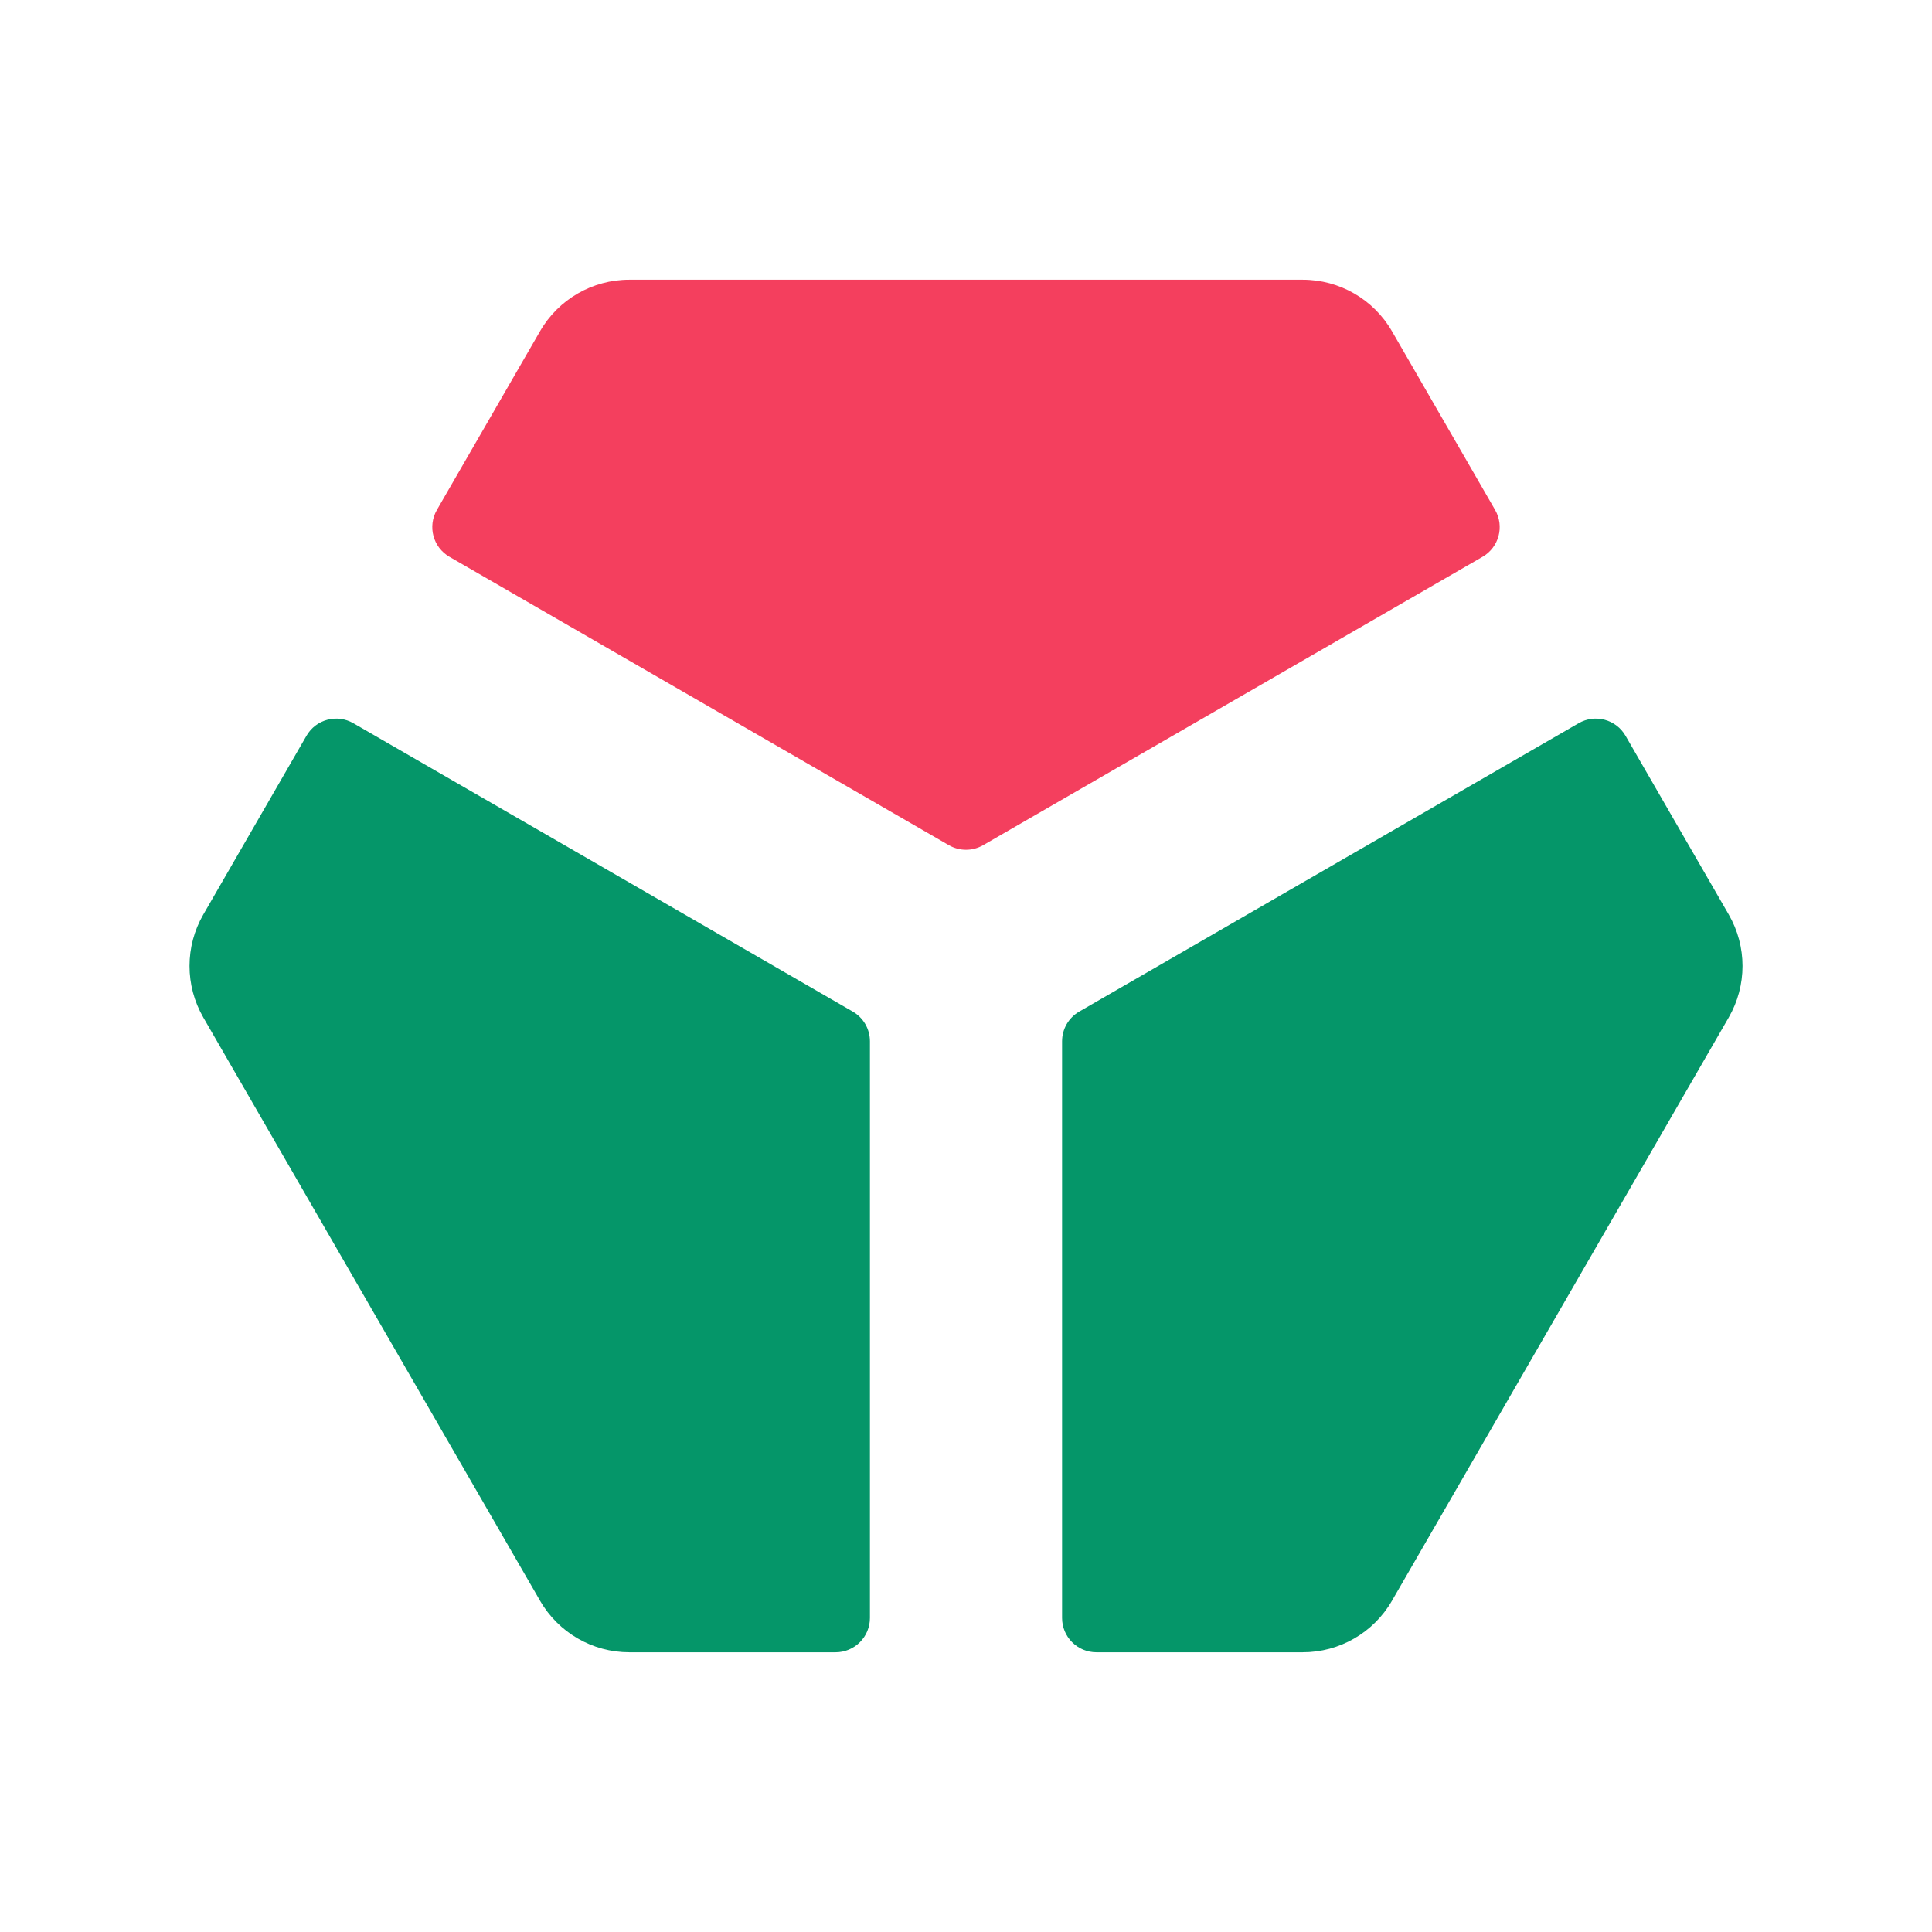
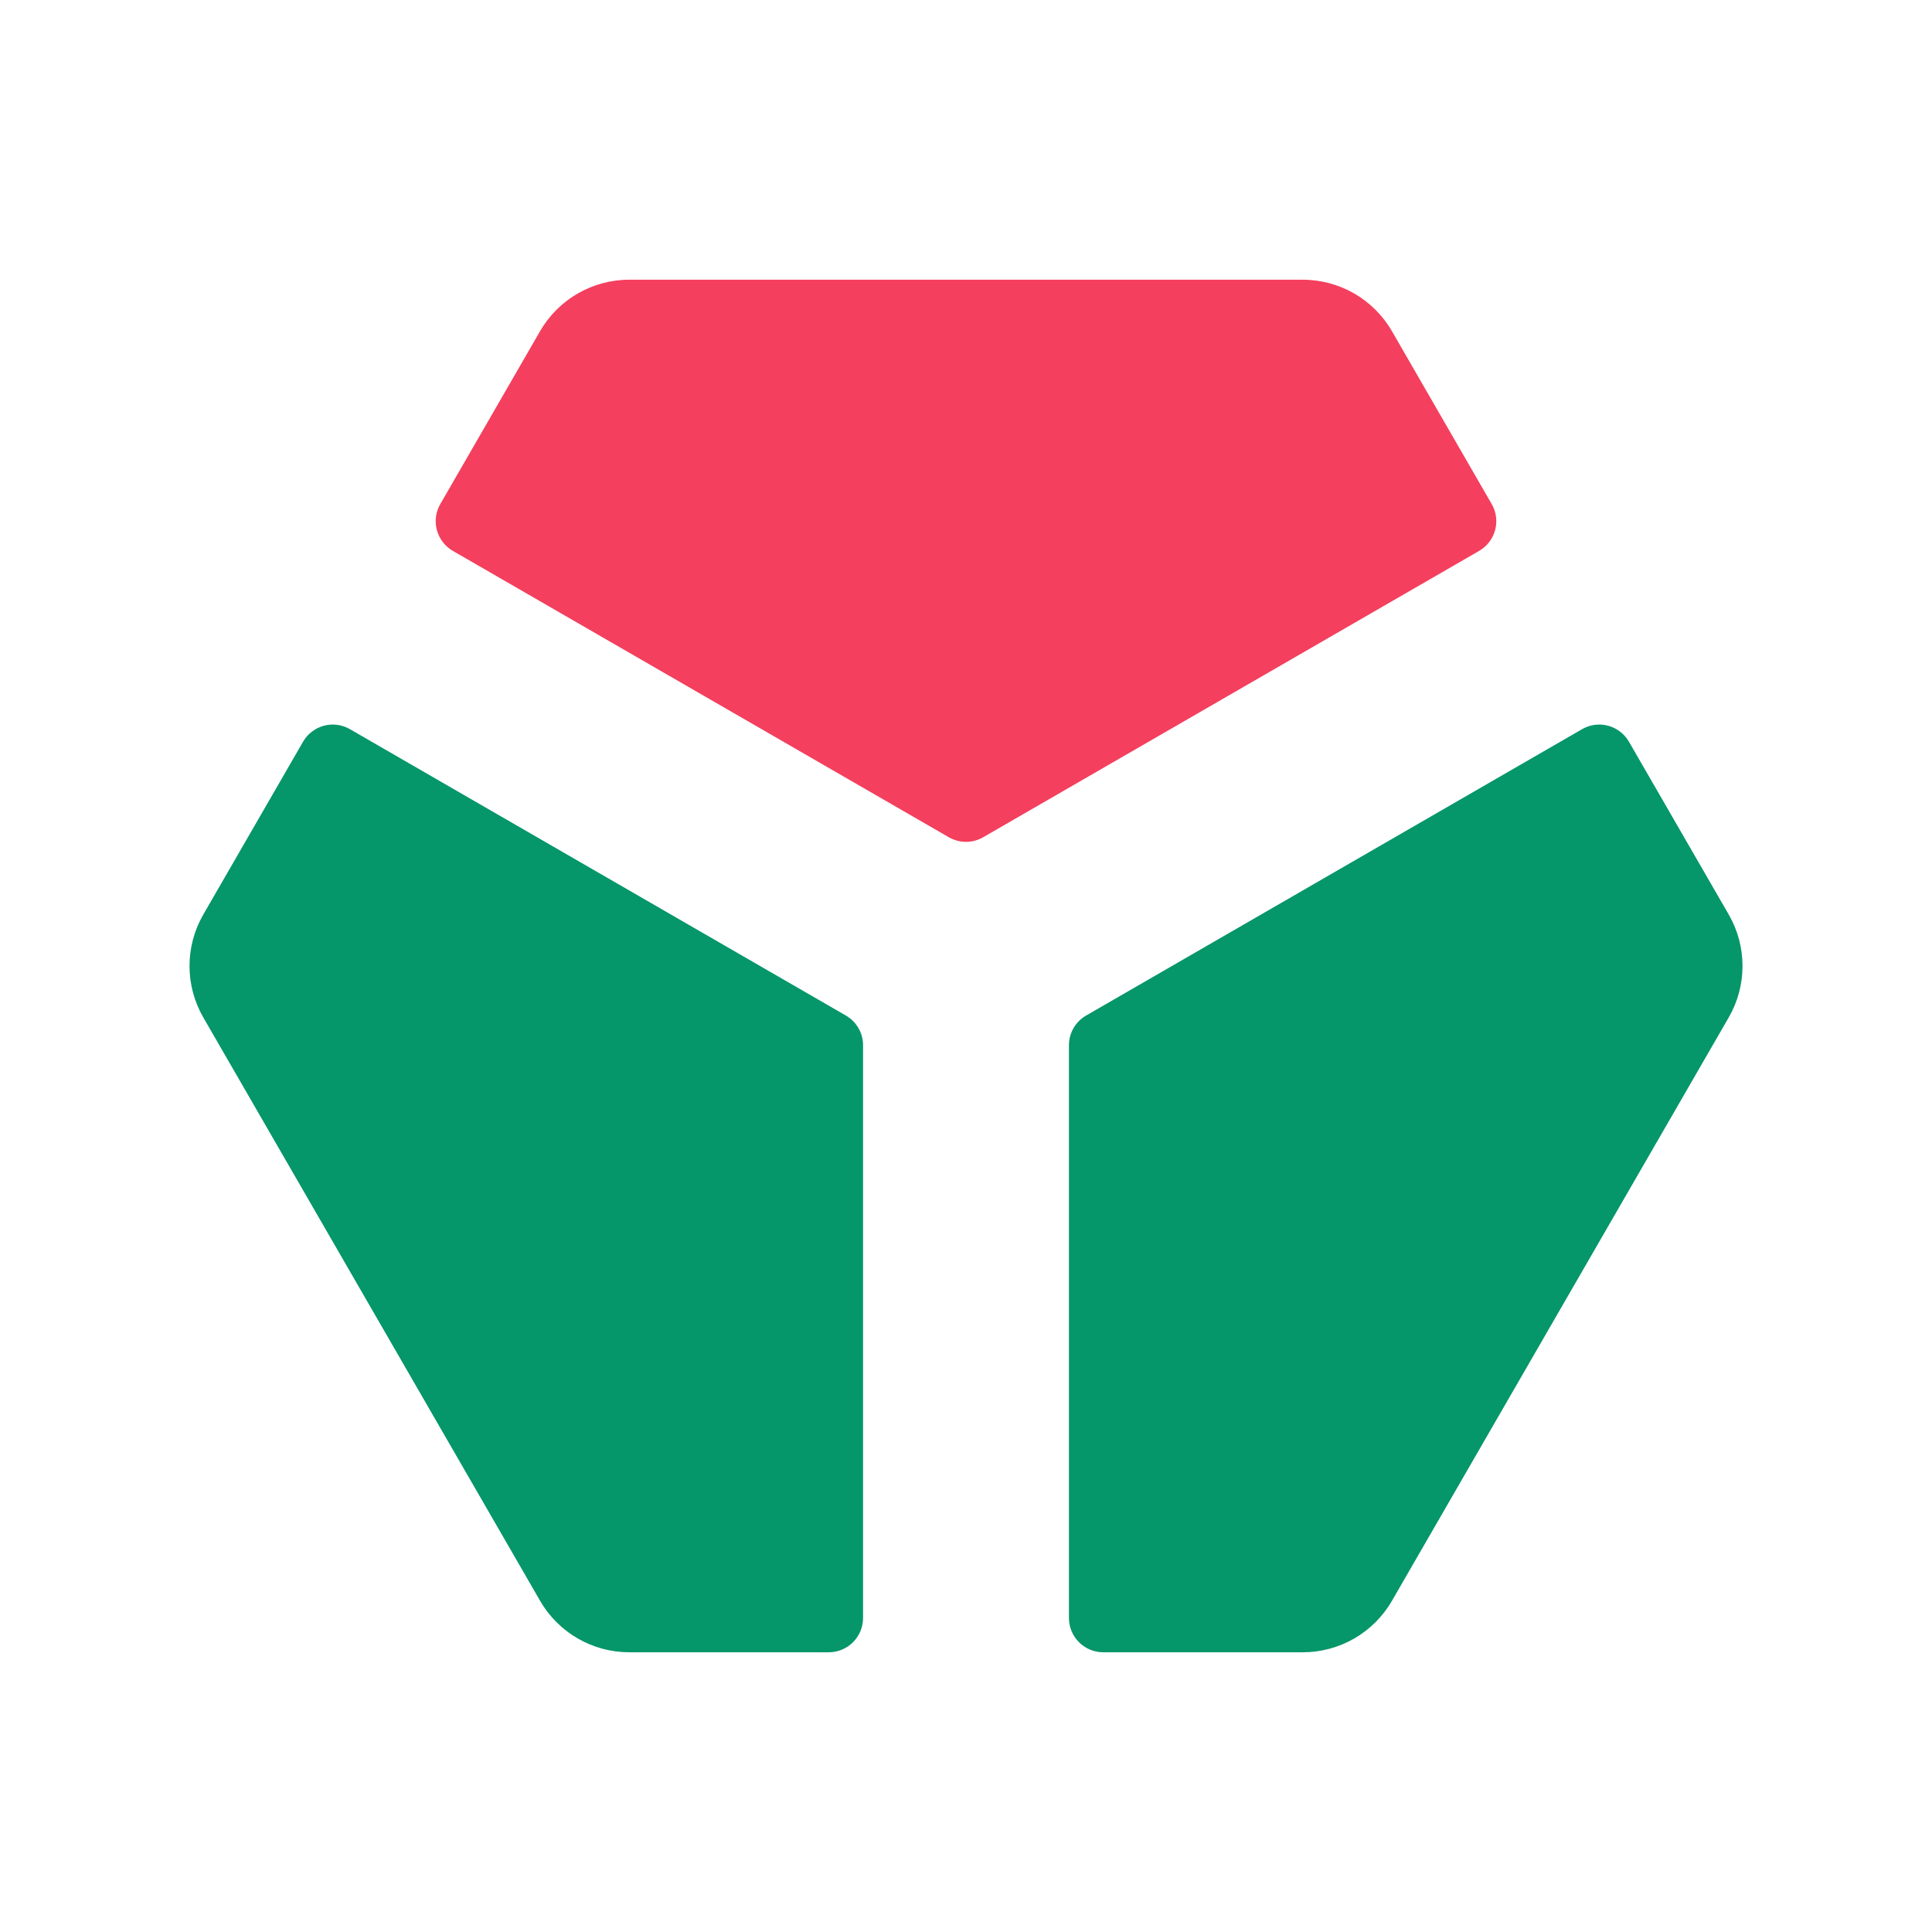
<svg xmlns="http://www.w3.org/2000/svg" viewBox="0 0 512 512" width="512" height="512">
-   <path d="M115.78 135.14L143.12 87.77A27.28 27.28 0 0 1 166.75 74.13L345.25 74.13A27.28 27.28 0 0 1 368.88 87.77L396.22 135.14A9.09 9.09 0 0 1 392.89 147.56L260.55 223.98A9.09 9.09 0 0 1 251.45 223.98L119.11 147.56A9.09 9.09 0 0 1 115.78 135.14Z" fill="#F43F5E" />
-   <path d="M458.13 269.64L368.88 424.23A27.28 27.28 0 0 1 345.25 437.87L290.55 437.87A9.09 9.09 0 0 1 281.46 428.77L281.46 275.95A9.09 9.09 0 0 1 286.01 268.08L418.36 191.66A9.09 9.09 0 0 1 430.78 194.99L458.13 242.36A27.28 27.28 0 0 1 458.13 269.64Z" fill="#059669" />
-   <path d="M221.45 437.87L166.75 437.87A27.28 27.28 0 0 1 143.13 424.23L53.88 269.64A27.28 27.28 0 0 1 53.88 242.36L81.22 194.99A9.09 9.09 0 0 1 93.64 191.66L225.99 268.08A9.09 9.09 0 0 1 230.54 275.95L230.54 428.77A9.09 9.09 0 0 1 221.45 437.87Z" fill="#059669" />
+   <path d="M116.69 133.57L143.12 87.77A27.28 27.28 0 0 1 166.75 74.13L345.25 74.13A27.28 27.28 0 0 1 368.88 87.77L395.31 133.57A9.09 9.09 0 0 1 391.99 145.99L260.55 221.88A9.09 9.09 0 0 1 251.45 221.88L120.01 145.99A9.09 9.09 0 0 1 116.69 133.57Z" fill="#F43F5E" />
+   <path d="M458.13 269.64L368.88 424.23A27.28 27.28 0 0 1 345.25 437.87L292.37 437.87A9.09 9.09 0 0 1 283.28 428.77L283.28 277A9.09 9.09 0 0 1 287.83 269.13L419.26 193.24A9.09 9.09 0 0 1 431.69 196.57L458.13 242.36A27.28 27.28 0 0 1 458.13 269.64Z" fill="#059669" />
+   <path d="M219.63 437.87L166.75 437.87A27.28 27.28 0 0 1 143.13 424.23L53.88 269.64A27.28 27.28 0 0 1 53.88 242.36L80.31 196.57A9.09 9.09 0 0 1 92.74 193.24L224.17 269.13A9.09 9.09 0 0 1 228.72 277L228.72 428.77A9.09 9.09 0 0 1 219.63 437.87Z" fill="#059669" />
</svg>
